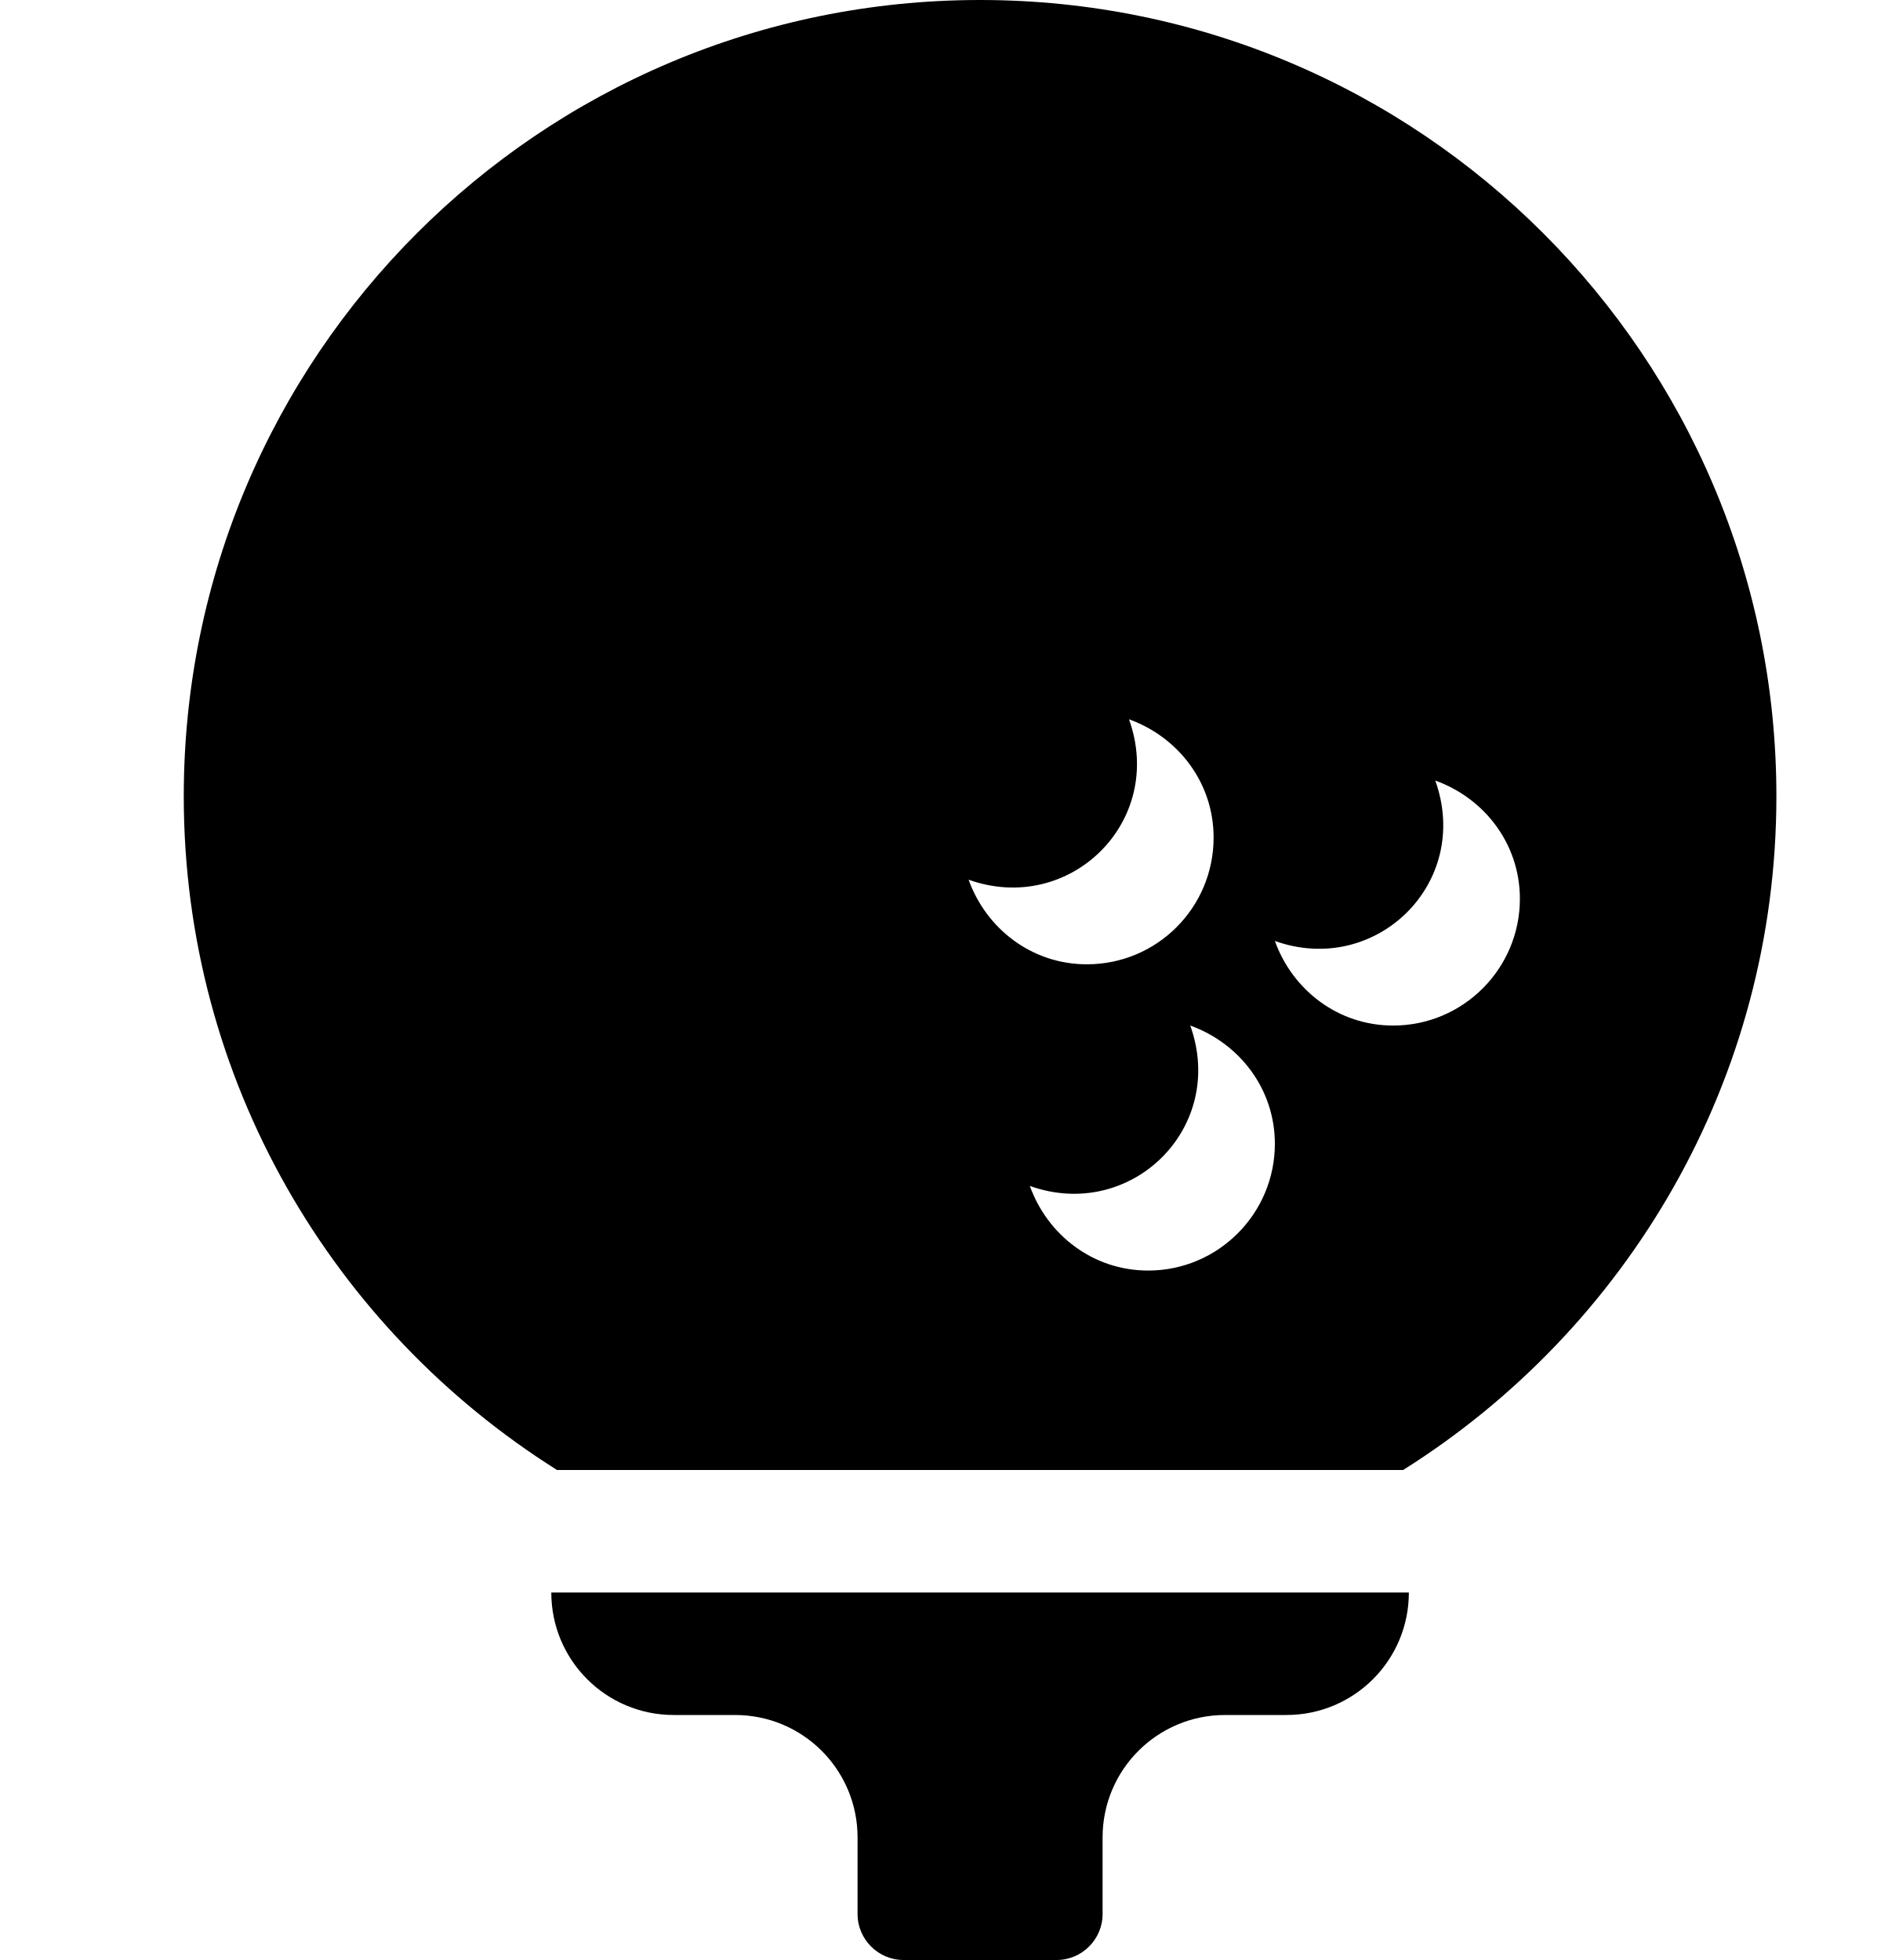
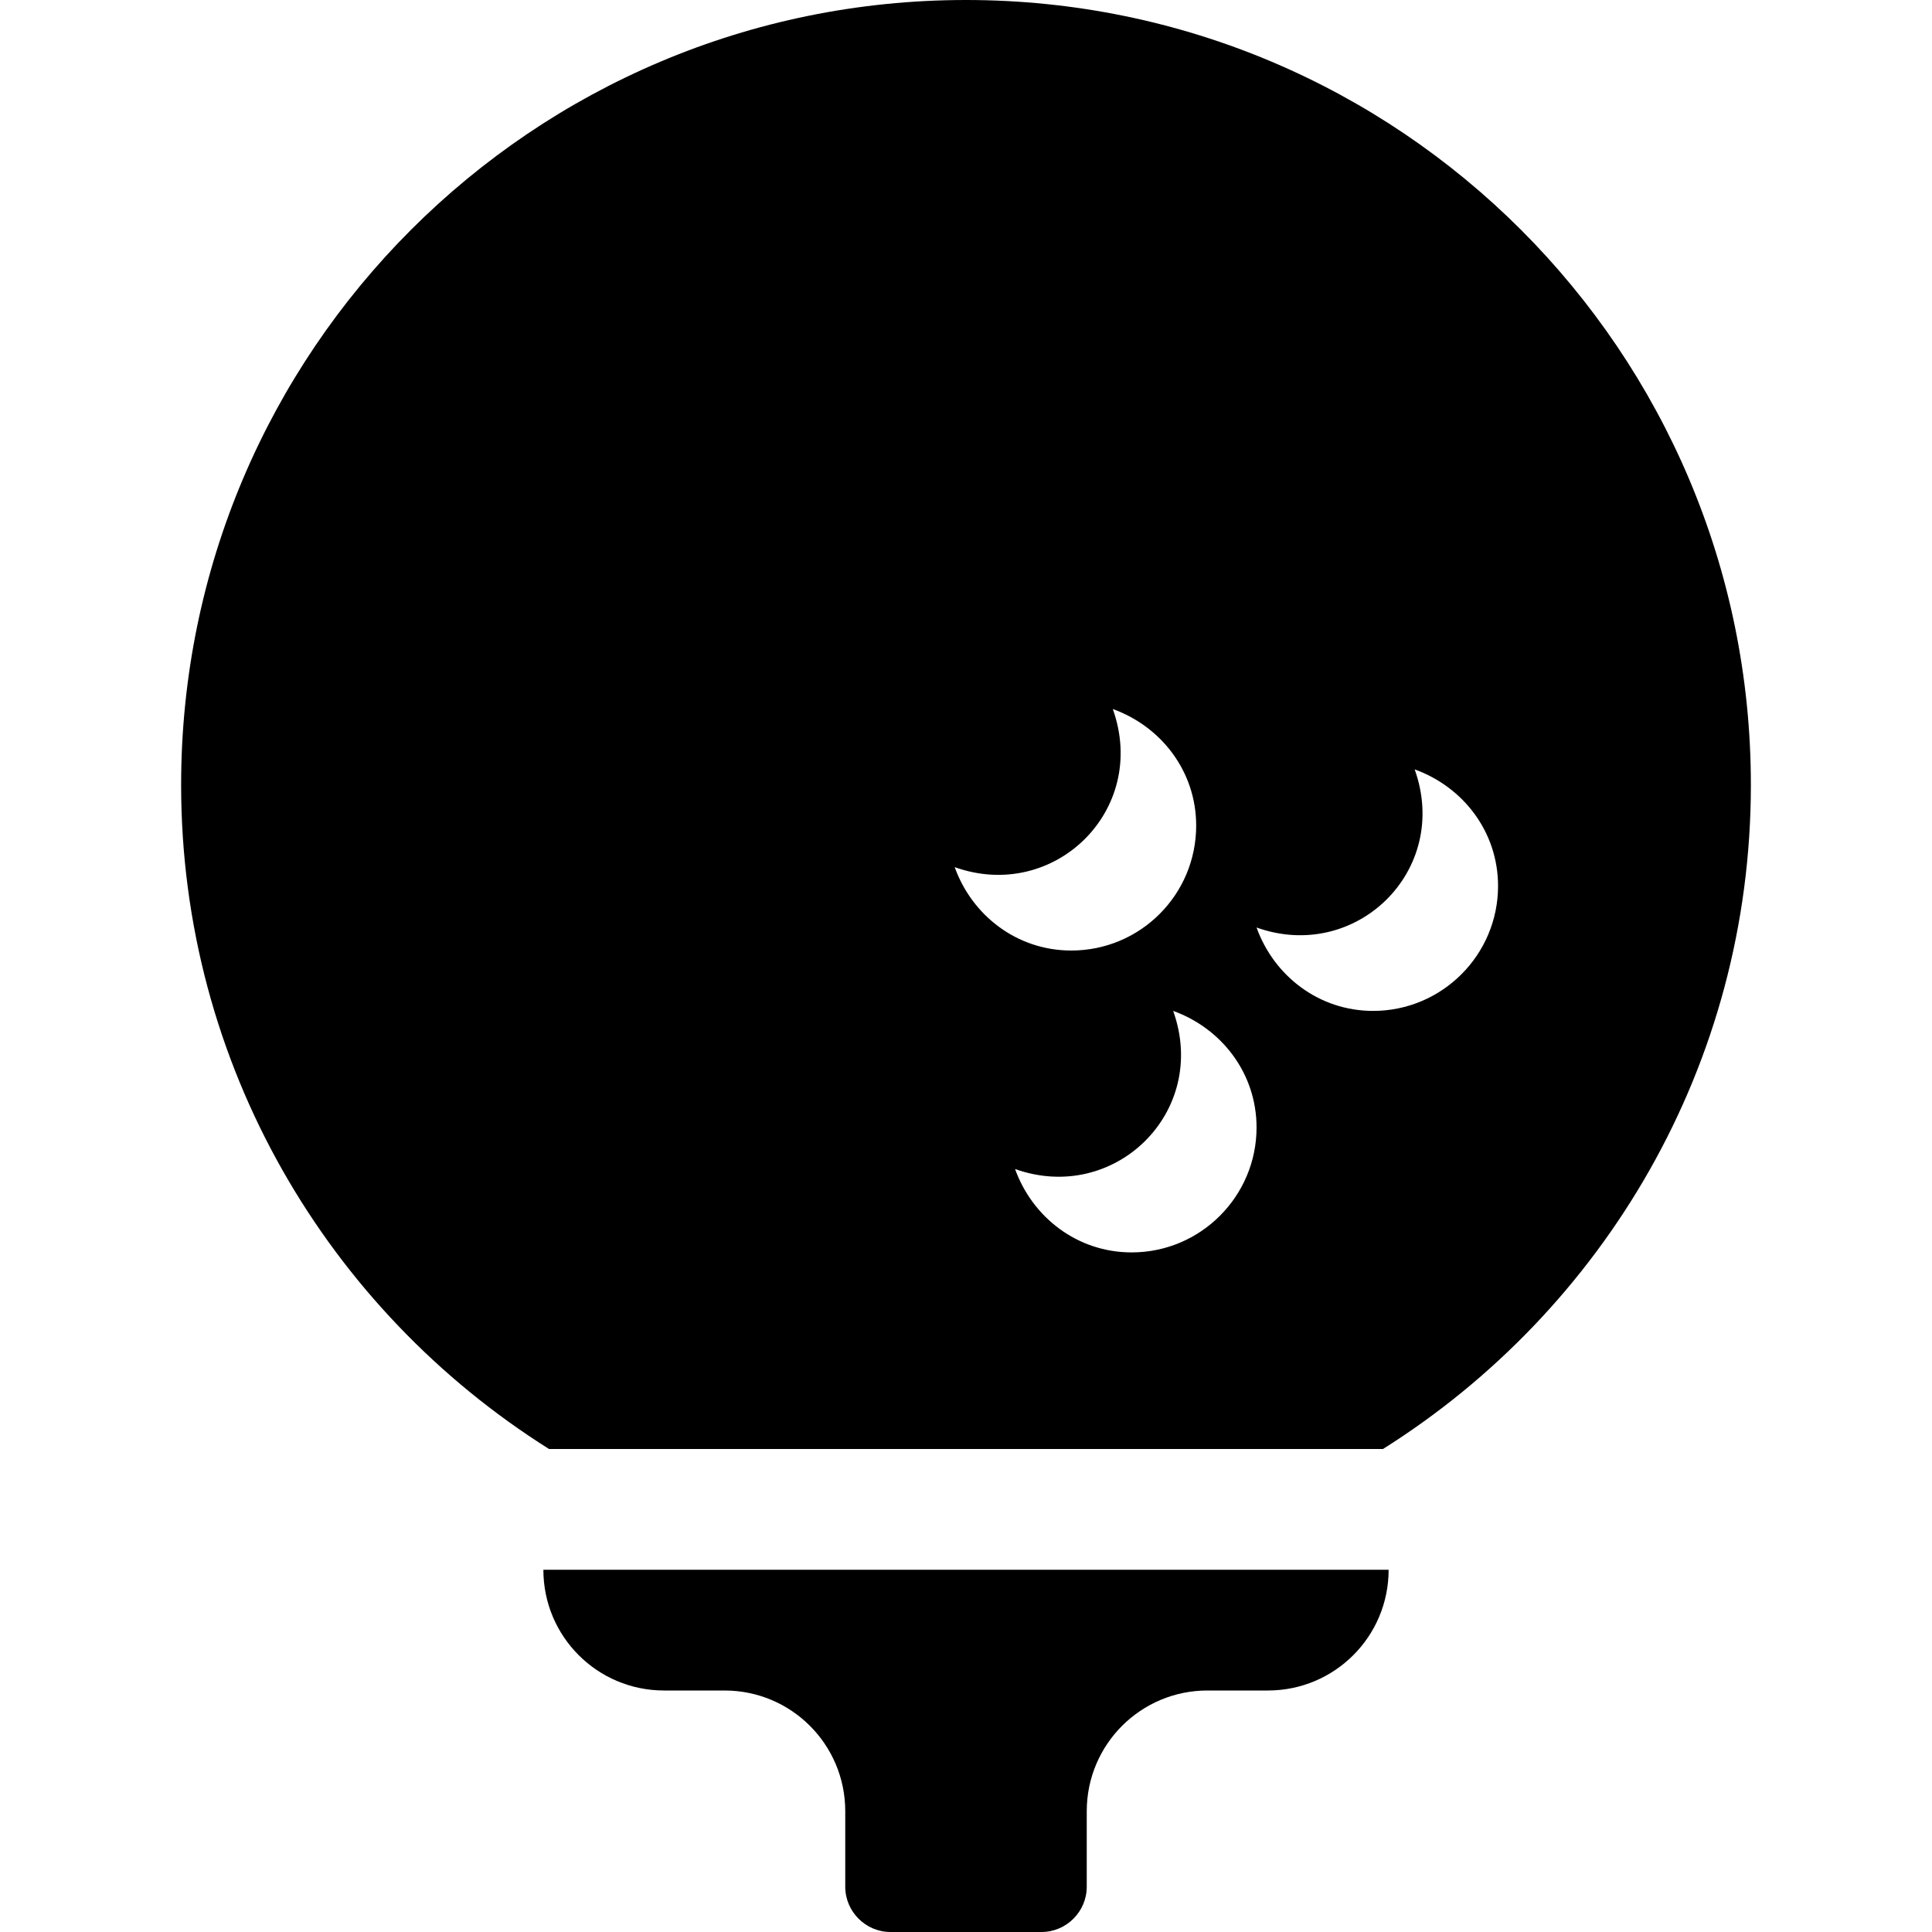
- <svg xmlns="http://www.w3.org/2000/svg" aria-labelledby="sporticons-golf-ball-icon" role="img" viewBox="0 0 496 512">
+ <svg xmlns="http://www.w3.org/2000/svg" aria-labelledby="sporticons-golf-ball-icon" role="img" viewBox="0 0 512 512">
  <path d="m144,416l224,0c0,17.7 -14.3,32 -32,32l-16,0c-17.7,0 -32,14.3 -32,32l0,20c0,6.6 -5.4,12 -12,12l-40,0c-6.6,0 -12,-5.4 -12,-12l0,-20c0,-17.7 -14.3,-32 -32,-32l-16,0c-17.7,0 -32,-14.3 -32,-32zm320,-208c0,74.2 -39,139.2 -97.5,176l-221,0c-58.5,-36.8 -97.5,-101.8 -97.5,-176c0,-114.9 93.1,-208 208,-208s208,93.1 208,208zm-180.1,43.9c18.3,0 33.1,-14.8 33.1,-33.1c0,-14.4 -9.3,-26.3 -22.1,-30.9c9.6,26.8 -15.6,51.3 -41.9,41.9c4.6,12.8 16.5,22.1 30.9,22.1zm49.1,46.9c0,-14.4 -9.3,-26.3 -22.1,-30.9c9.6,26.8 -15.6,51.3 -41.9,41.9c4.6,12.8 16.5,22.1 30.9,22.1c18.3,0 33.1,-14.9 33.1,-33.1zm64,-64c0,-14.4 -9.3,-26.3 -22.1,-30.9c9.6,26.8 -15.6,51.3 -41.9,41.9c4.6,12.8 16.5,22.1 30.9,22.1c18.3,0 33.1,-14.9 33.1,-33.1z" />
</svg>
